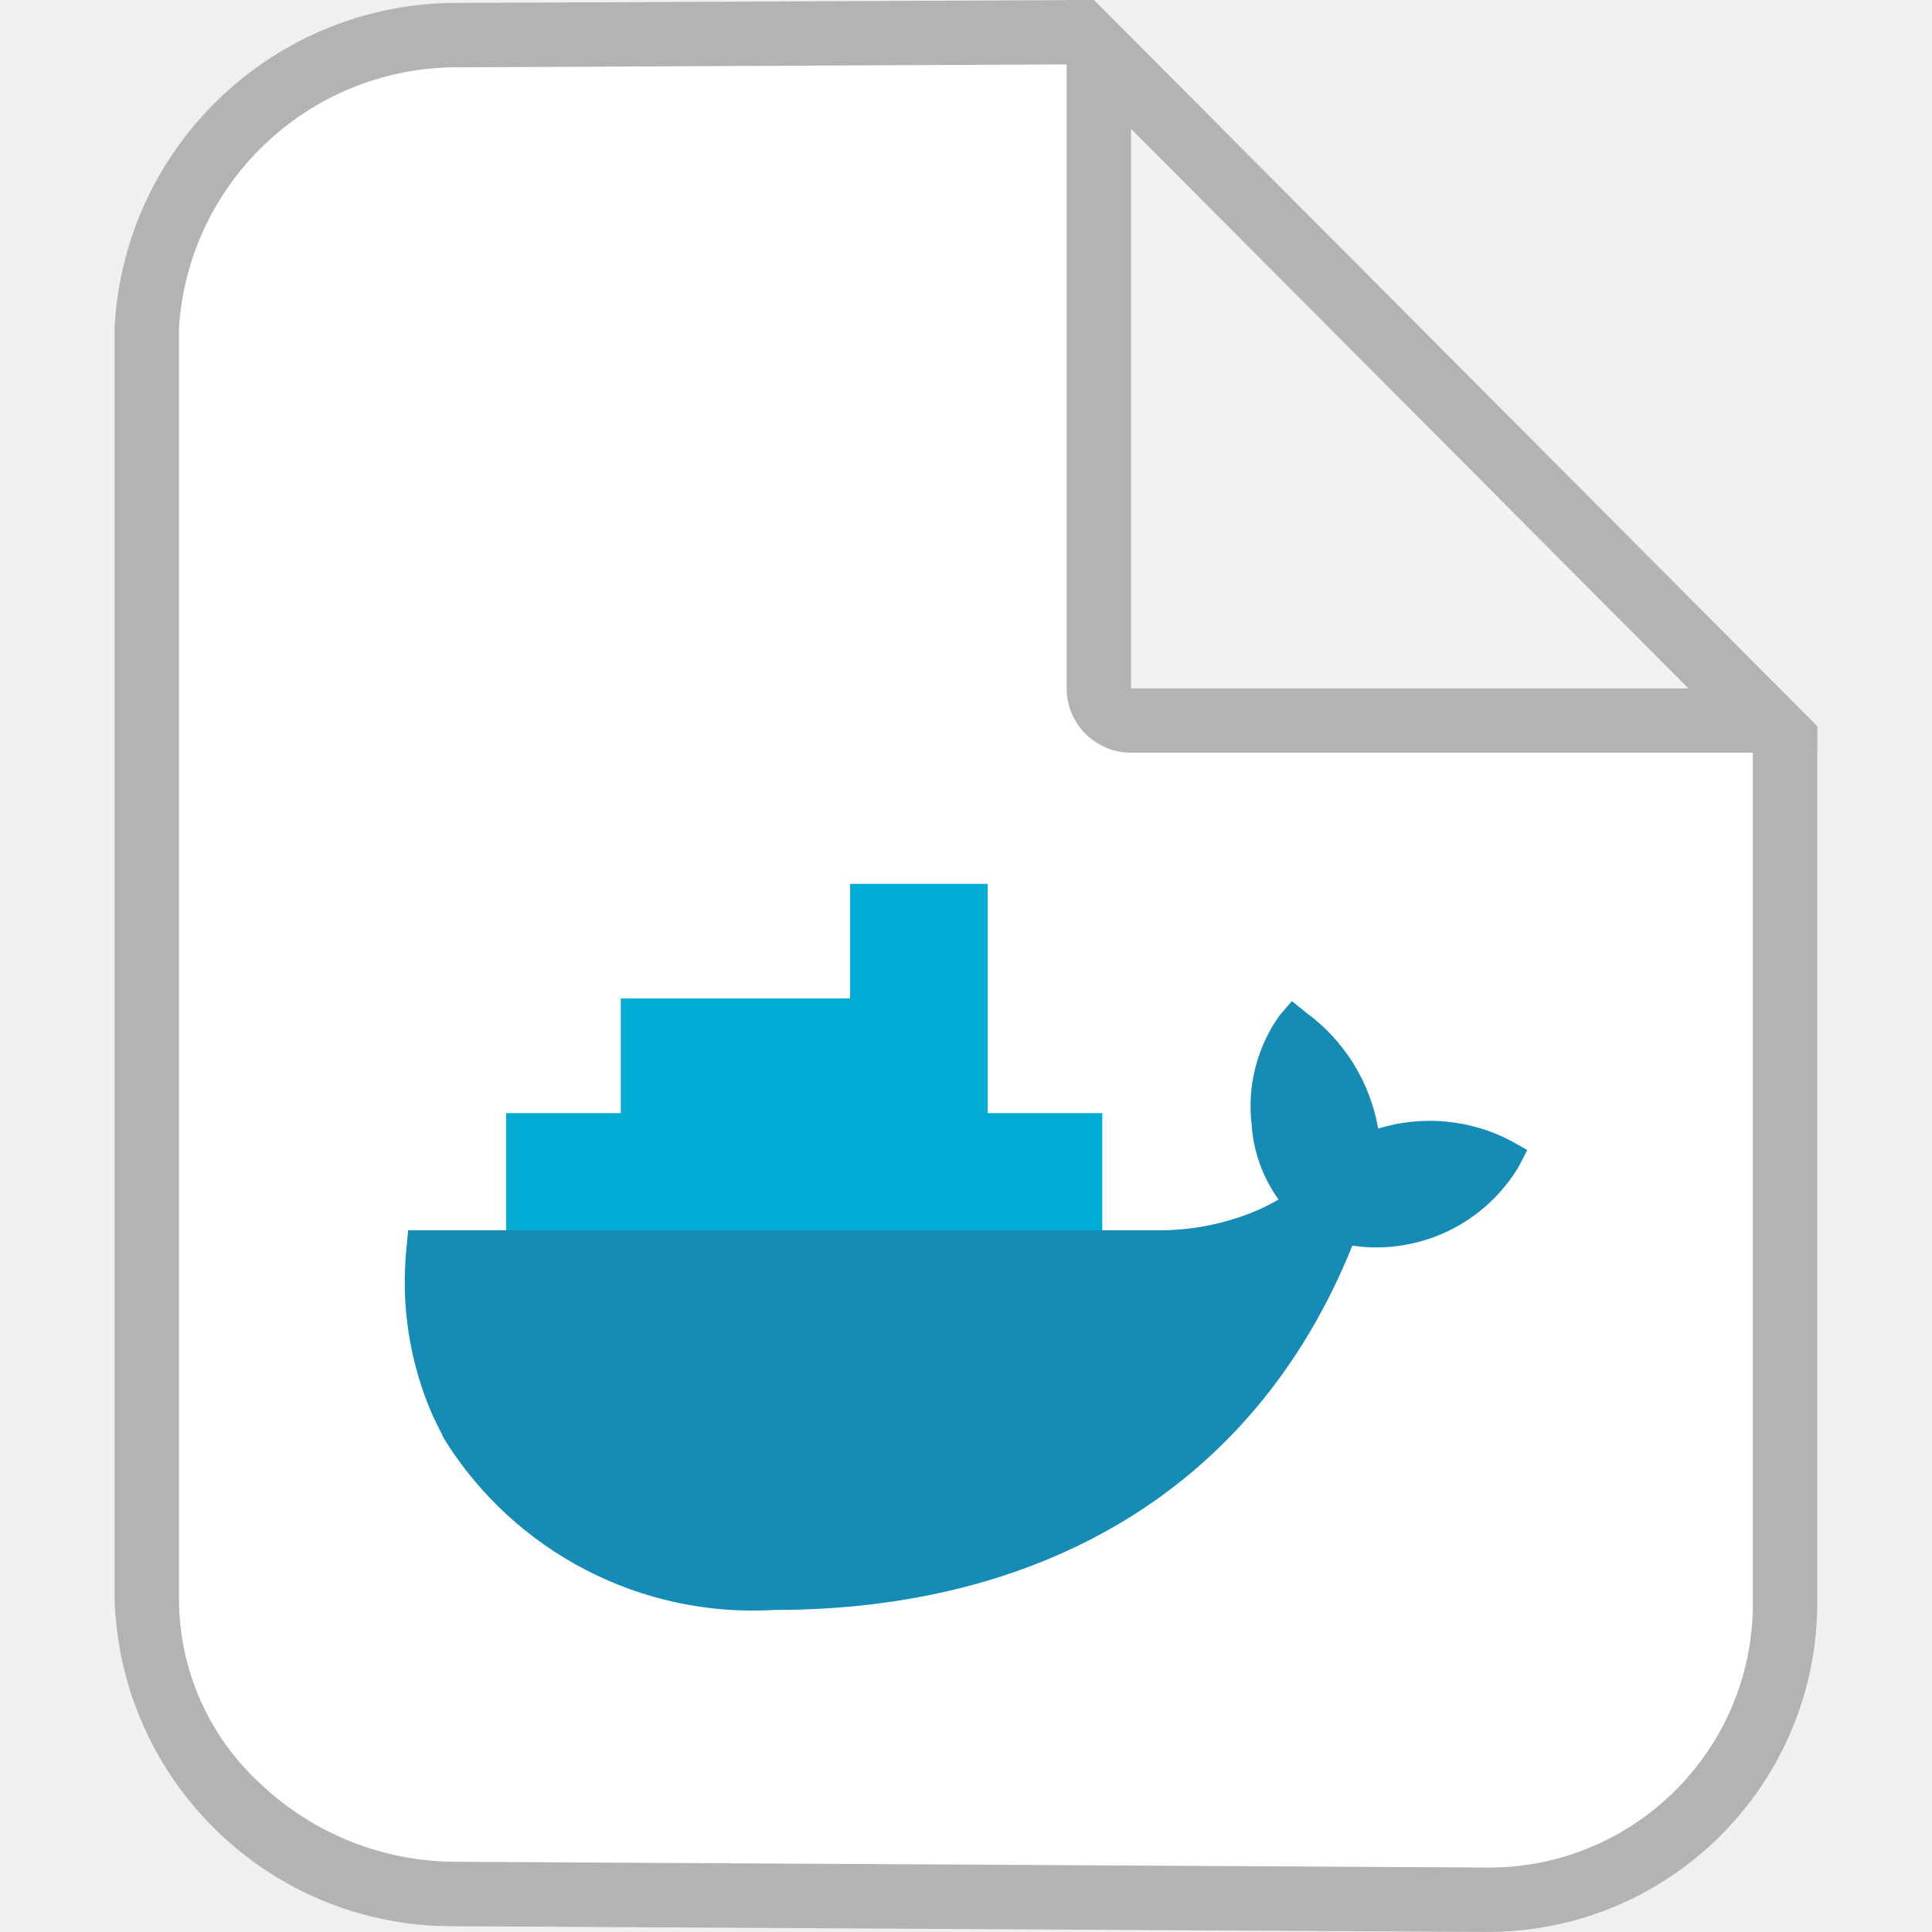
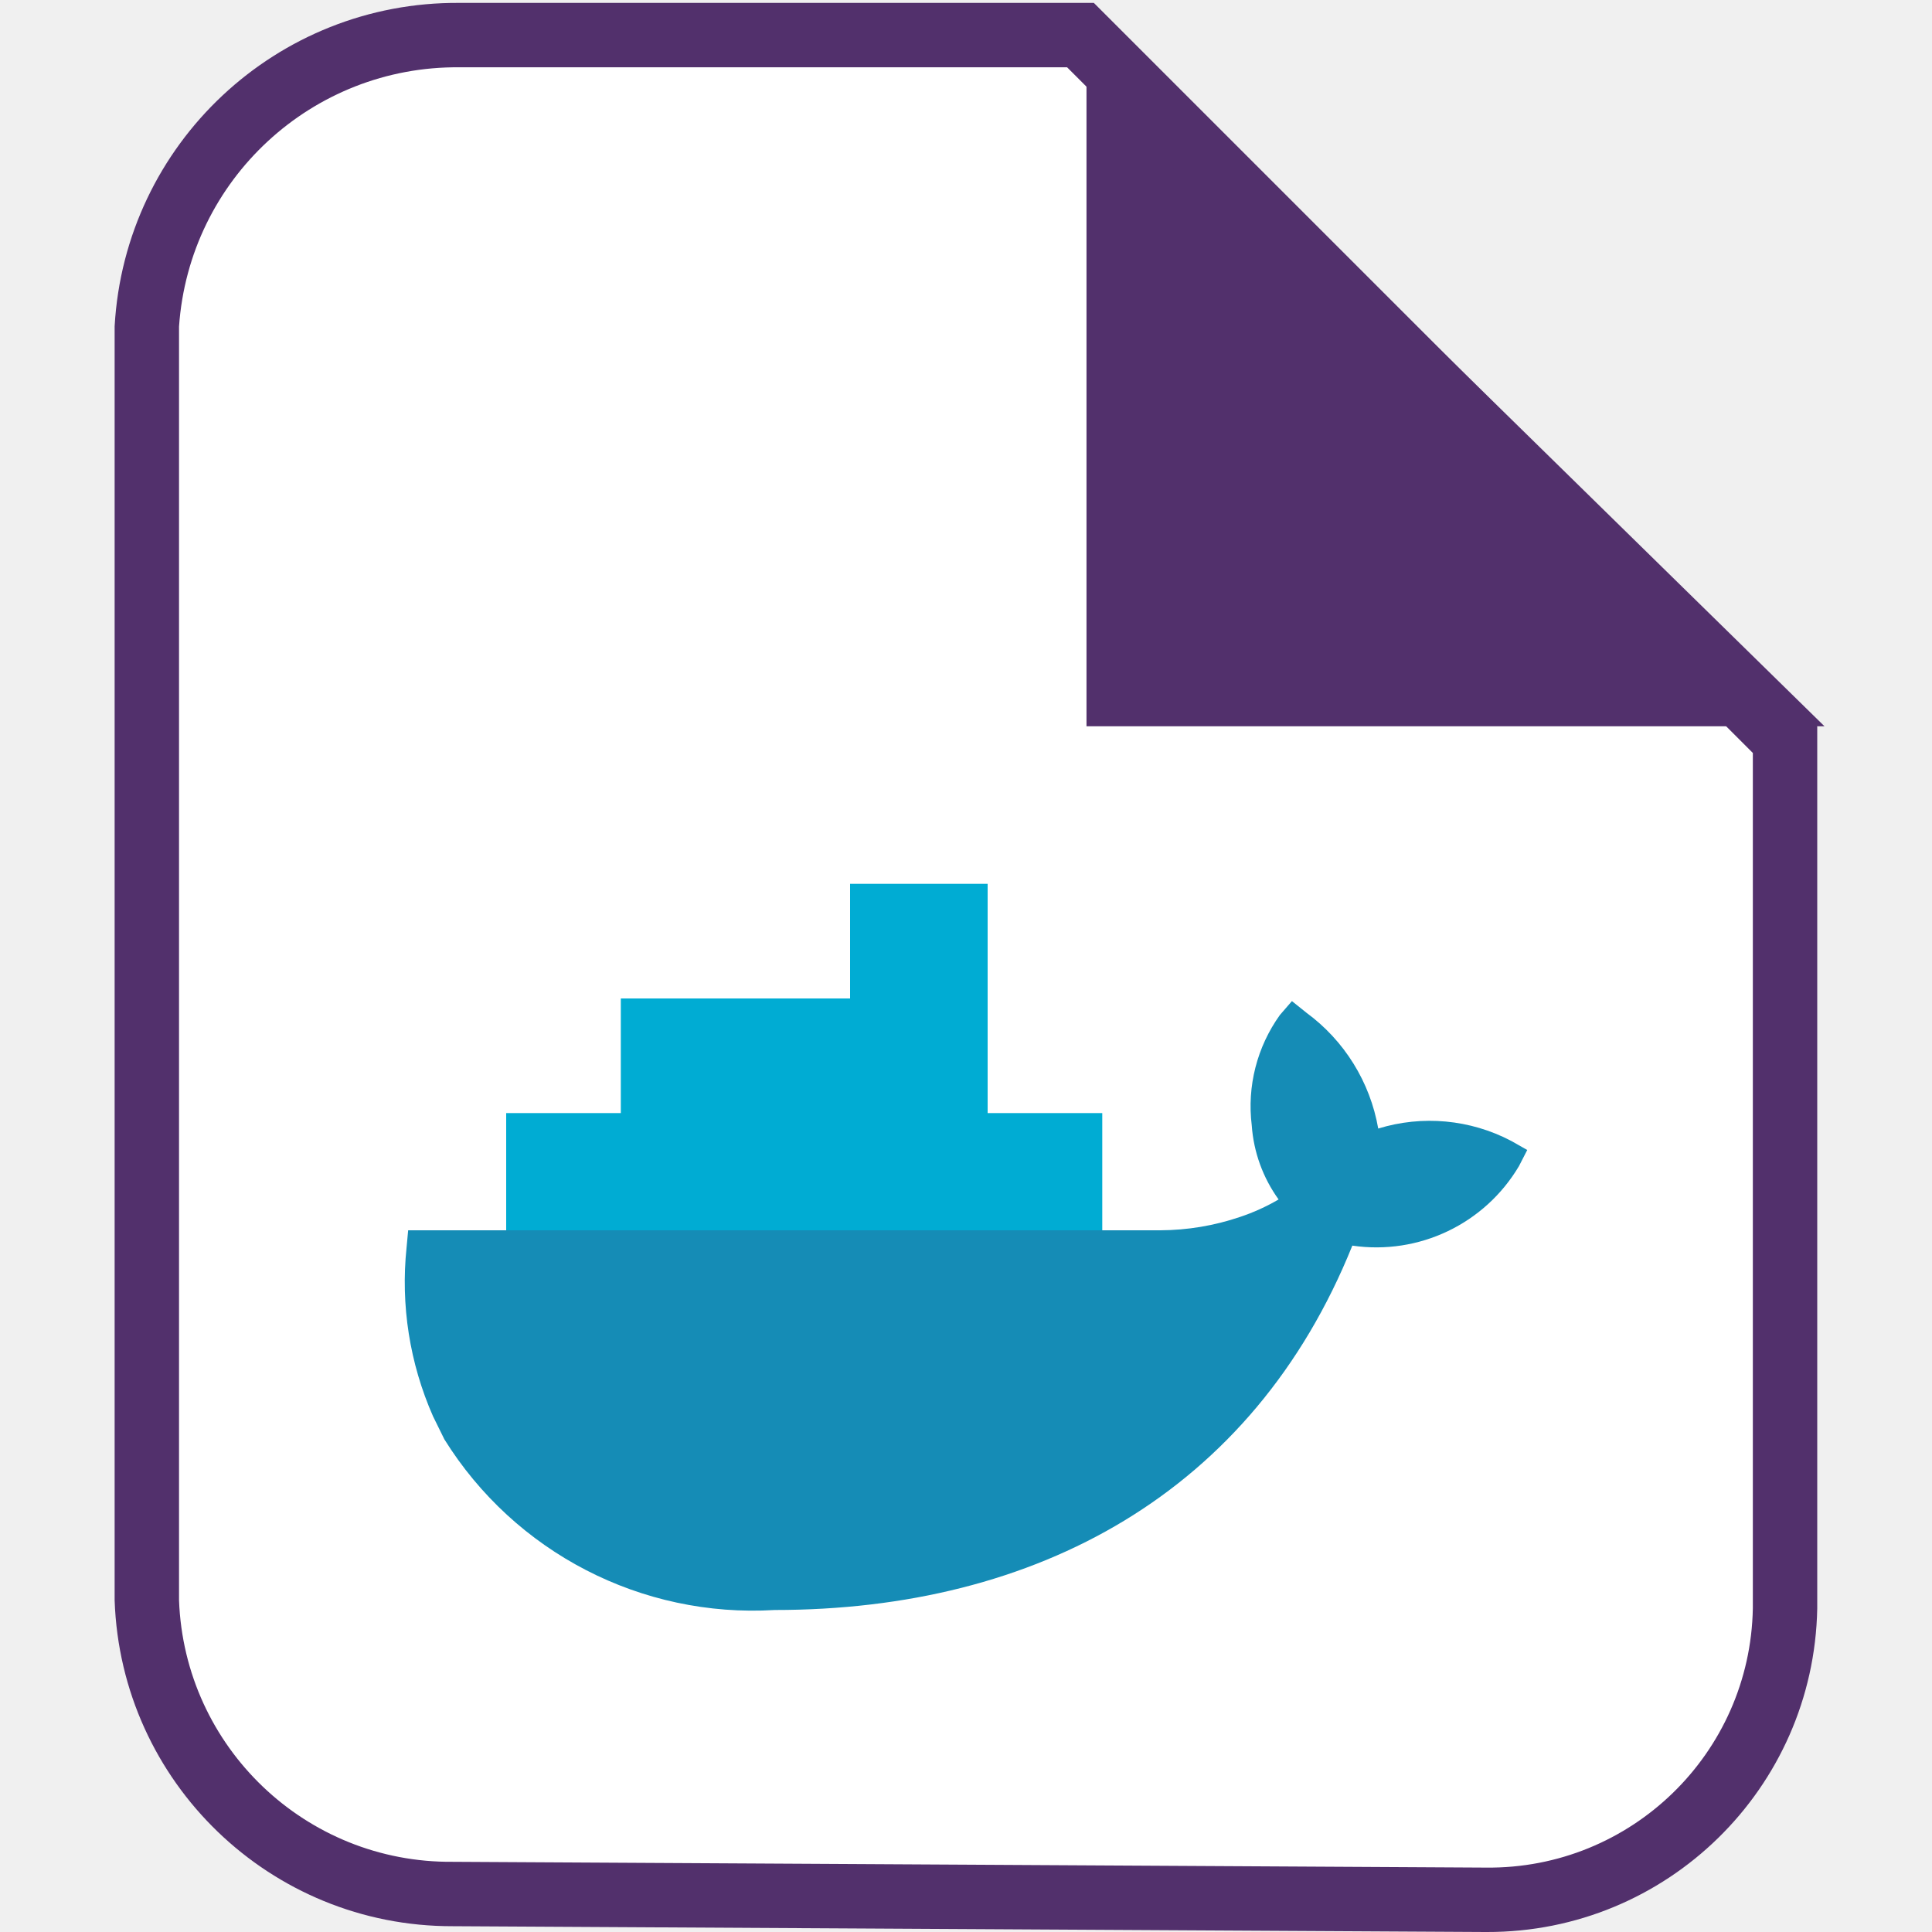
- <svg xmlns="http://www.w3.org/2000/svg" id="Layer_1" data-name="Layer 1" viewBox="0 0 29.999 30.001">
-   <rect width="29.999" height="29.999" fill="none" />
-   <path d="M7.033,29.411A4.926,4.926,0,0,1,3.7,28.058,4.379,4.379,0,0,1,2.28,24.853V5.067A4.836,4.836,0,0,1,7.138.545l9.64-.044,10.94,10.984V24.979A4.6,4.6,0,0,1,23.088,29.5Z" transform="translate(0 0)" fill="#fff" />
-   <path d="M16.572,1l10.647,10.69V24.975A4.1,4.1,0,0,1,23.074,29l-16.04-.09A4.42,4.42,0,0,1,4.045,27.7,3.889,3.889,0,0,1,2.78,24.85V5.071A4.33,4.33,0,0,1,7.163,1.045L16.572,1m0.413-1-9.827.045H7.138A5.322,5.322,0,0,0,1.78,5.068V24.85a5.24,5.24,0,0,0,5.25,5.061L23.068,30h0.02a5.119,5.119,0,0,0,5.131-5.022v-13.7L16.985,0h0Z" transform="translate(0 0)" fill="#b3b3b3" />
-   <path d="M17.563,11.188a0.5,0.5,0,0,1-.5-0.5v-9.9l10.358,10.4H17.563Z" transform="translate(0 0)" fill="#f2f2f2" />
-   <path d="M17.563,2l8.656,8.69H17.563V2M16.985,0L16.563,0V10.688a1,1,0,0,0,1,1H28.219V11.279L16.985,0h0Z" transform="translate(0 0)" fill="#b3b3b3" />
-   <path d="M23.467,17.717a2.721,2.721,0,0,0-2.066-.192,2.835,2.835,0,0,0-1.117-1.8l-0.223-.179-0.187.216a2.431,2.431,0,0,0-.437,1.713,2.232,2.232,0,0,0,.417,1.151,3.166,3.166,0,0,1-.6.272,3.9,3.9,0,0,1-1.237.207H6.338l-0.025.269a5.163,5.163,0,0,0,.411,2.619l0.16,0.325L6.9,22.349A5.643,5.643,0,0,0,12.03,25C16.1,25,19.454,23.182,21,19.343a2.574,2.574,0,0,0,2.587-1.234l0.129-.251Z" transform="translate(0 0)" fill="#158cb6" />
-   <polygon points="17.117 17.285 15.337 17.285 15.337 13.725 13.201 13.725 13.201 15.505 9.64 15.505 9.64 17.285 7.86 17.285 7.86 19.105 17.117 19.105 17.117 17.285" fill="#00acd3" />
+ <svg xmlns="http://www.w3.org/2000/svg" id="dockerfile" viewBox="0 0 29.998 30">
+   <rect width="29.998" height="29.998" fill="none" />
+   <path d="M7.034,29.41a4.722,4.722,0,0,1-4.752-4.559V5.067A4.835,4.835,0,0,1,7.139.545h9.64l10.94,10.94V24.978A4.6,4.6,0,0,1,23.088,29.5Z" transform="translate(-0.001)" fill="#fff" />
+   <path d="M7.139,1.045h9.432L27.219,11.692V24.974A4.1,4.1,0,0,1,23.074,29l-16.04-.09a4.216,4.216,0,0,1-4.253-4.061V5.071A4.324,4.324,0,0,1,7.139,1.045m0-1A5.322,5.322,0,0,0,1.781,5.067V24.849A5.24,5.24,0,0,0,7.031,29.91L23.068,30h0.02a5.119,5.119,0,0,0,5.131-5.022v-13.7L16.986,0.045H7.139Z" transform="translate(-0.001)" fill="#52306c" />
+   <polygon points="17.321 10.828 17.321 1.117 27.229 10.828 17.321 10.828" fill="#52306c" />
+   <path d="M17.772,2.188l8.356,8.191H17.772V2.188m-0.9-2.142V11.278h11.46L16.872,0.045h0Z" transform="translate(-0.001)" fill="#52306c" />
+   <path d="M23.467,17.716a2.721,2.721,0,0,0-2.065-.192,2.835,2.835,0,0,0-1.117-1.8l-0.223-.179-0.187.216a2.43,2.43,0,0,0-.437,1.713,2.232,2.232,0,0,0,.417,1.151,3.166,3.166,0,0,1-.6.272,3.9,3.9,0,0,1-1.237.207H6.339l-0.025.269a5.163,5.163,0,0,0,.411,2.619l0.16,0.325L6.9,22.348A5.643,5.643,0,0,0,12.031,25C16.1,25,19.454,23.181,21,19.342a2.574,2.574,0,0,0,2.587-1.234l0.129-.251Z" transform="translate(-0.001)" fill="#158cb6" />
+   <polygon points="17.116 17.284 15.336 17.284 15.336 13.724 13.2 13.724 13.2 15.504 9.64 15.504 9.64 17.284 7.86 17.284 7.86 19.104 17.116 19.104 17.116 17.284" fill="#00acd3" />
</svg>
